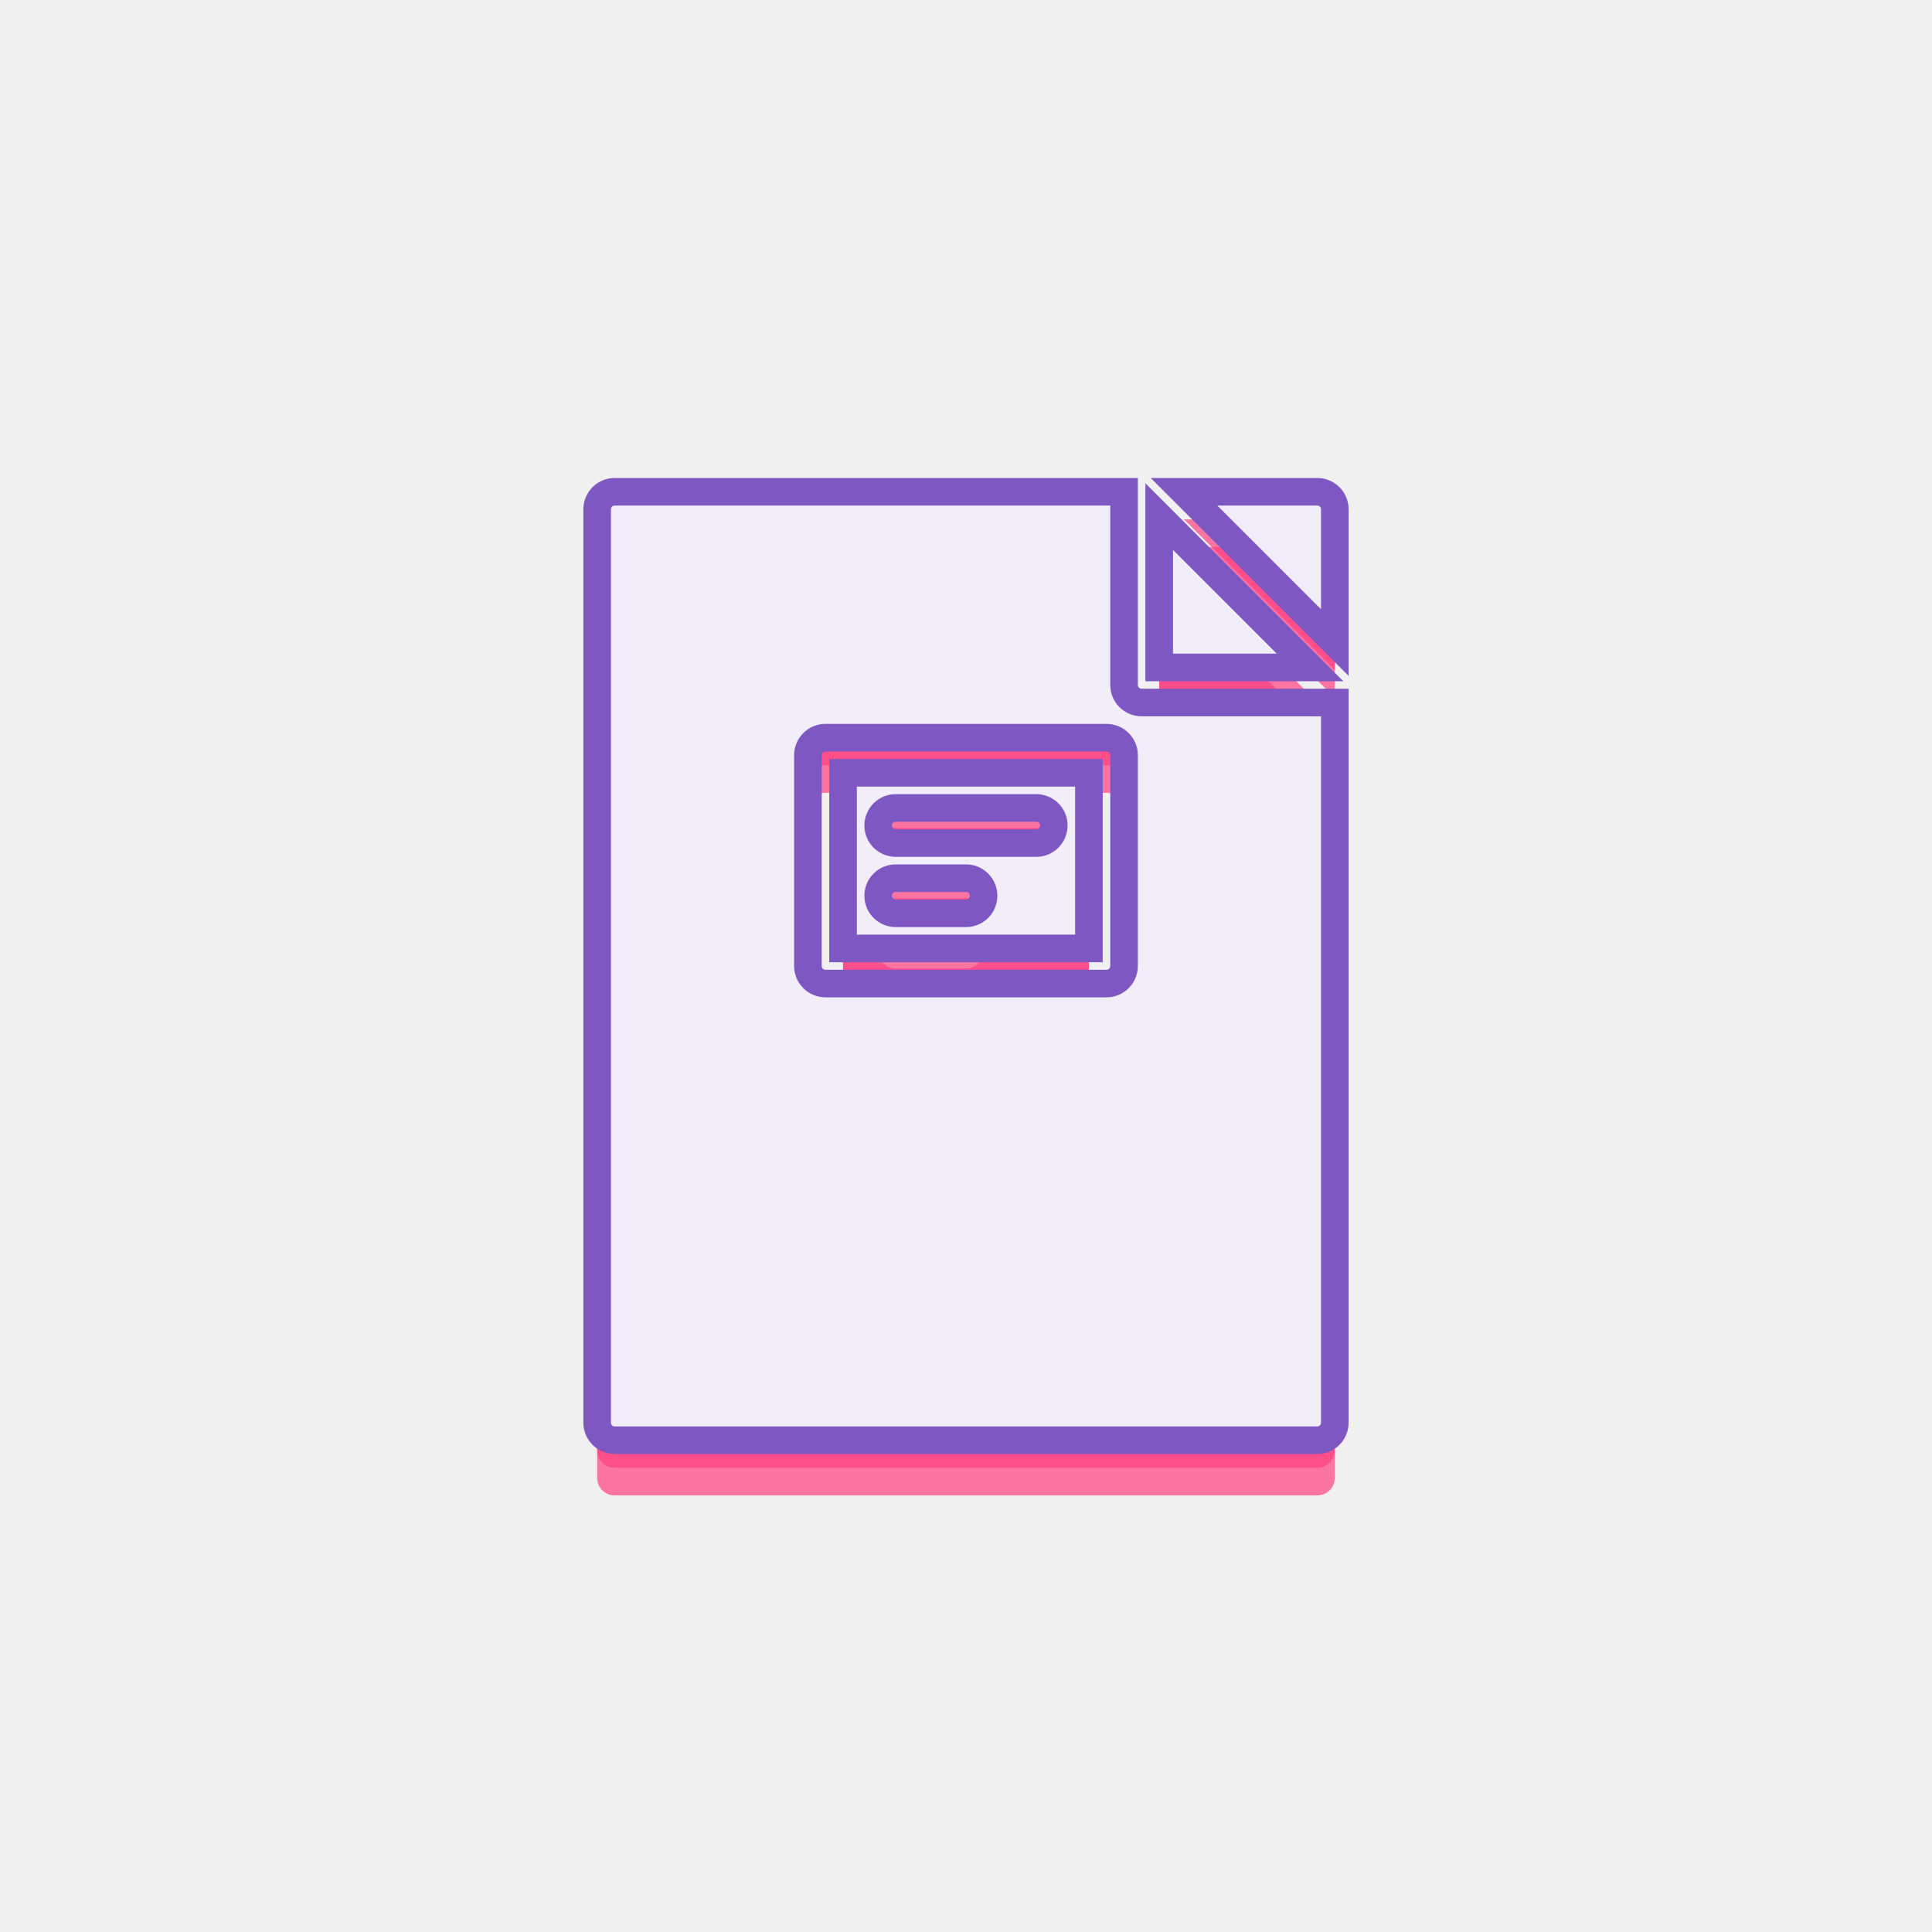
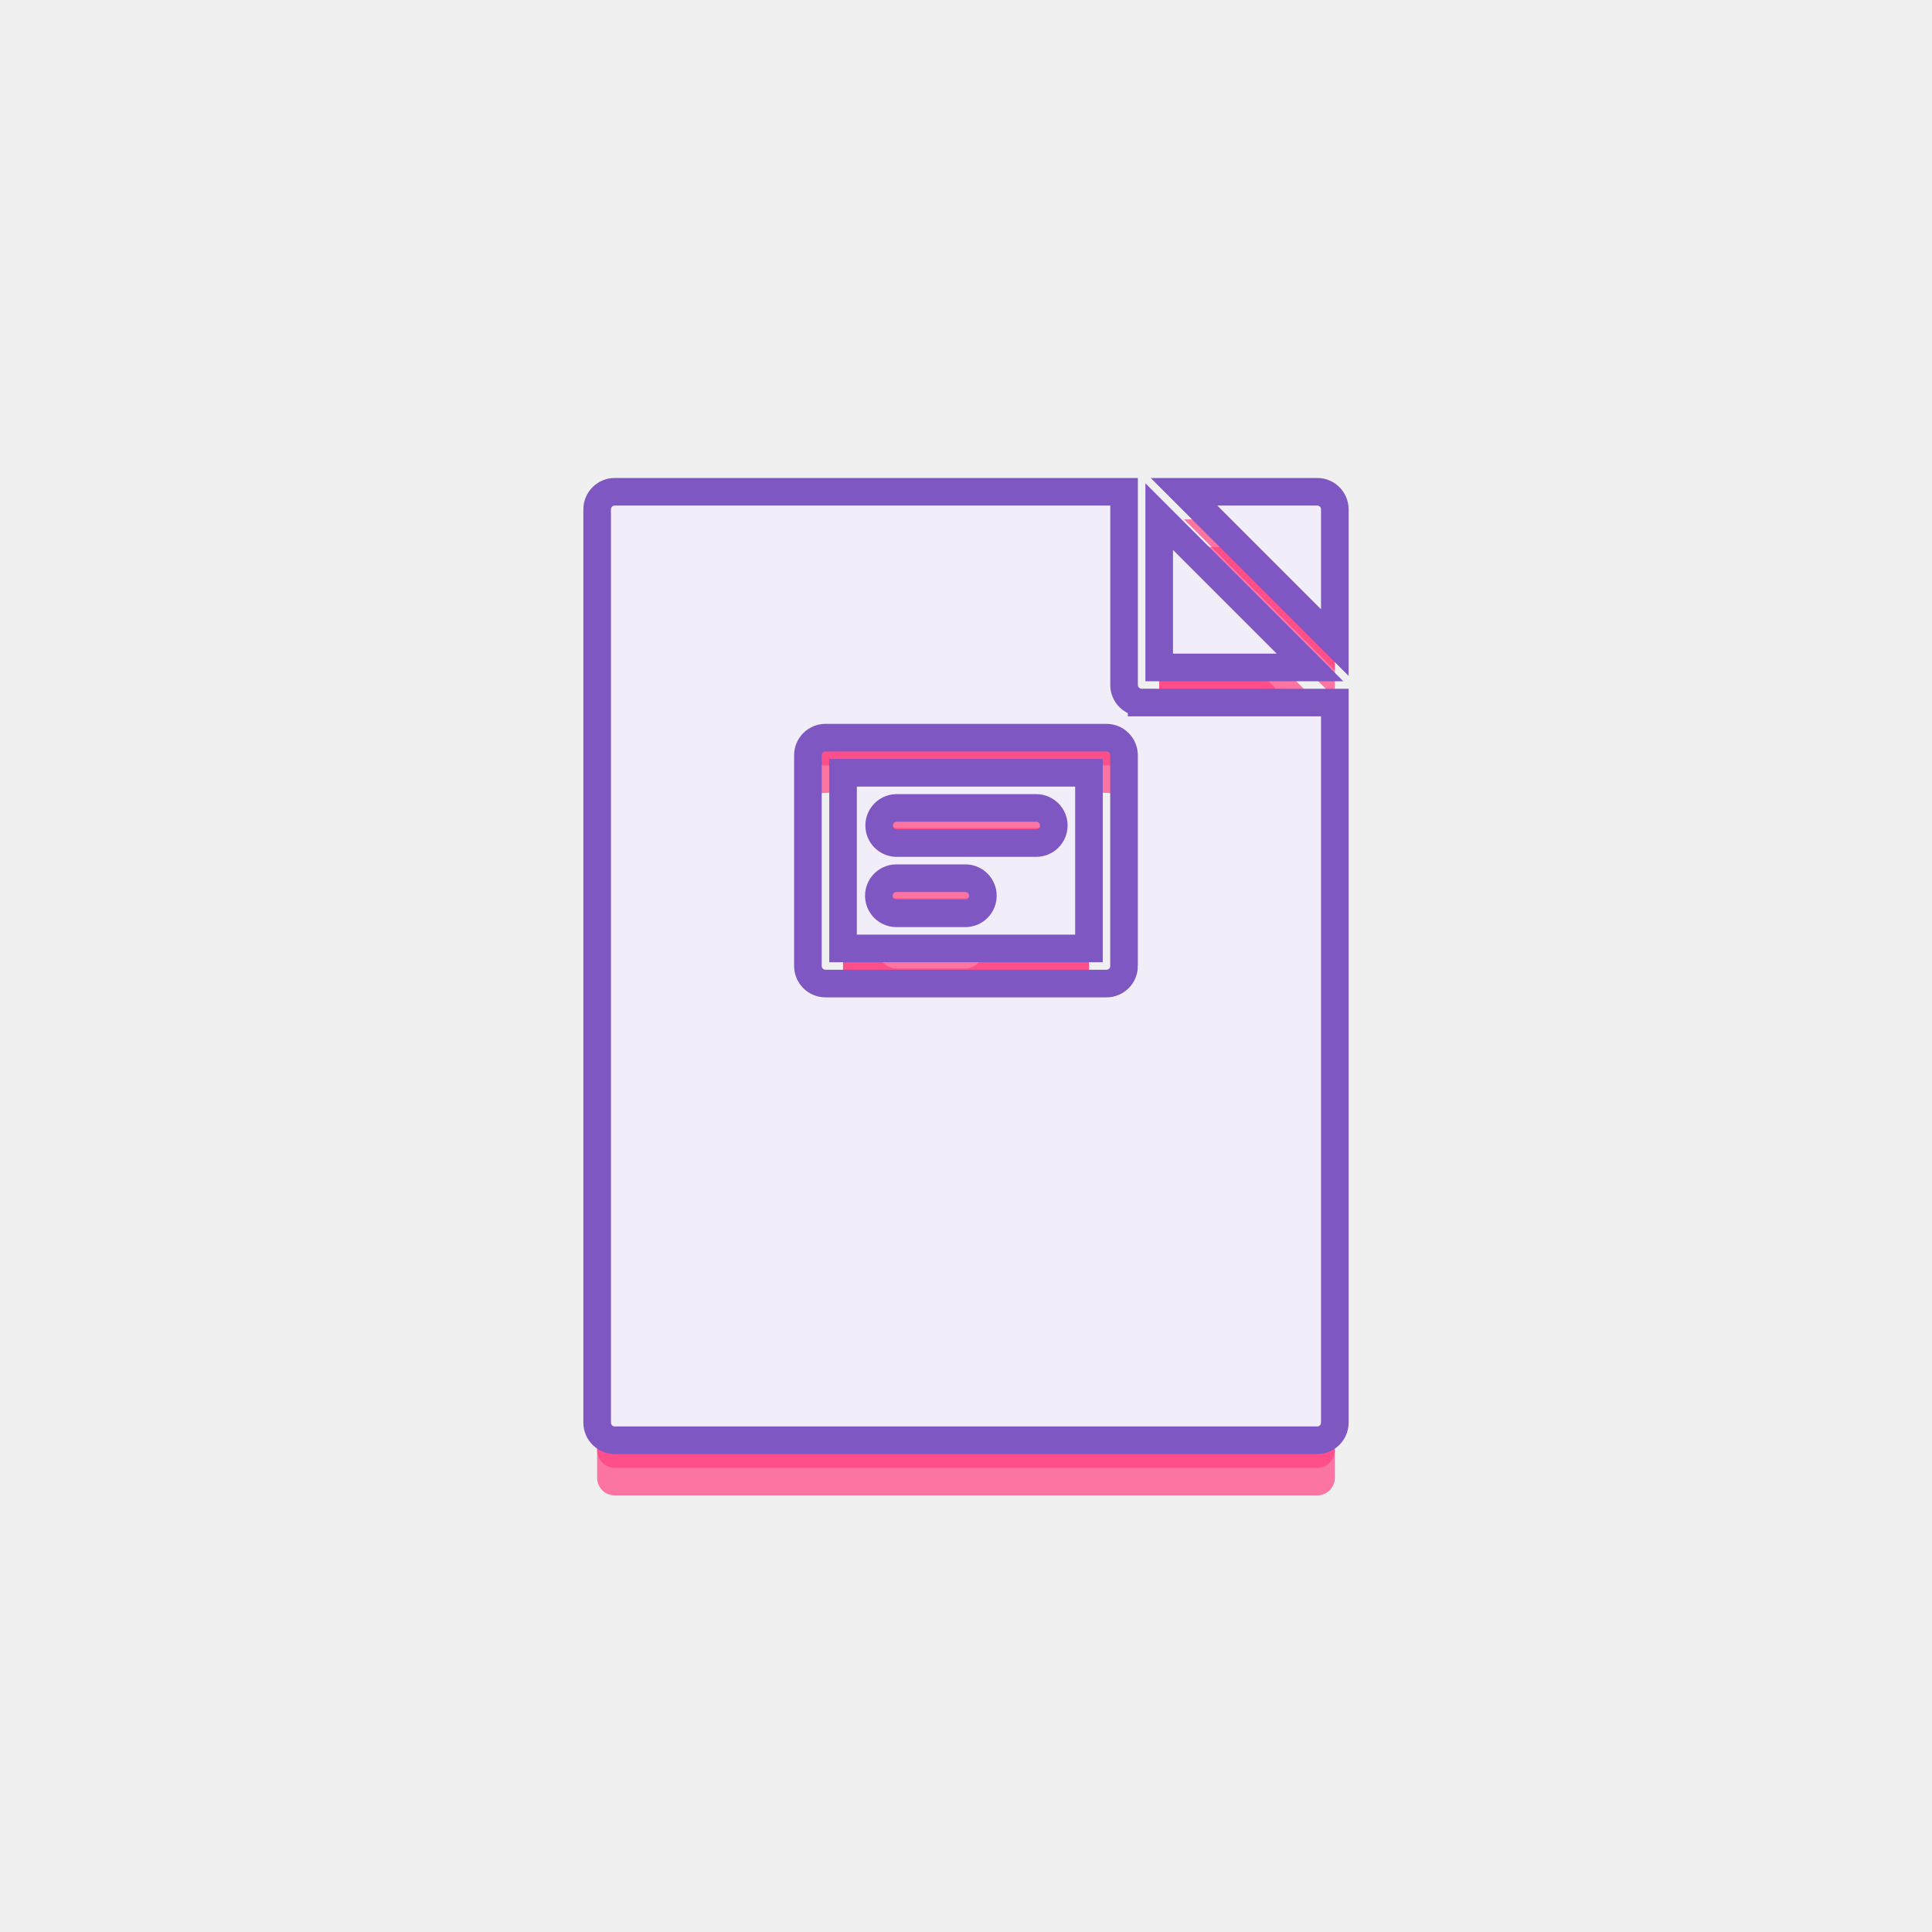
- <svg xmlns="http://www.w3.org/2000/svg" width="70" height="70" style="width: 100%; height: 100%;" viewBox="0 0 70 70">
-   <g class="shadow2" transform="matrix(1,0,0,1,0,2)">
-     <g fill="none" fill-rule="evenodd" stroke="none" class="secondary-fill" style="fill-opacity: 0.7;" />
-     <g fill="none" stroke="none" class="secondary-fill" style="fill-opacity: 0.7;" transform="translate(21.636 17.818)">
-       <path fill="none" stroke="none" d="M26.727,5.464 L26.727,0.636 C26.727,0.285 26.443,0 26.091,0 L21.263,0 L26.727,5.464 L26.727,5.464 Z" class="secondary-fill" style="fill-opacity: 0.7;" />
-       <polygon fill="none" stroke="none" points="20.364 .9 20.364 6.364 25.827 6.364" class="secondary-fill" style="fill-opacity: 0.7;" />
-       <path fill="none" stroke="none" d="M19.727,7.636 C19.375,7.636 19.091,7.351 19.091,7 L19.091,0 L0.636,0 C0.285,0 0,0.285 0,0.636 L0,33.727 C0,34.079 0.285,34.364 0.636,34.364 L26.091,34.364 C26.443,34.364 26.727,34.079 26.727,33.727 L26.727,7.636 L19.727,7.636 L19.727,7.636 Z M19.091,17.182 C19.091,17.533 18.806,17.818 18.455,17.818 L8.273,17.818 C7.921,17.818 7.636,17.533 7.636,17.182 L7.636,9.545 C7.636,9.194 7.921,8.909 8.273,8.909 L18.455,8.909 C18.806,8.909 19.091,9.194 19.091,9.545 L19.091,17.182 L19.091,17.182 Z" class="secondary-fill" style="fill-opacity: 0.7;" />
-       <path fill="none" stroke="none" d="M8.909,16.545 L17.818,16.545 L17.818,10.182 L8.909,10.182 L8.909,16.545 L8.909,16.545 Z M10.818,11.455 L15.909,11.455 C16.261,11.455 16.545,11.74 16.545,12.091 C16.545,12.442 16.261,12.727 15.909,12.727 L10.818,12.727 C10.467,12.727 10.182,12.442 10.182,12.091 C10.182,11.74 10.467,11.455 10.818,11.455 L10.818,11.455 Z M10.818,14 L13.364,14 C13.715,14 14,14.285 14,14.636 C14,14.988 13.715,15.273 13.364,15.273 L10.818,15.273 C10.467,15.273 10.182,14.988 10.182,14.636 C10.182,14.285 10.467,14 10.818,14 L10.818,14 Z" class="secondary-fill" style="fill-opacity: 0.7;" />
+ <svg xmlns="http://www.w3.org/2000/svg" width="70" height="70" style="width:100%;height:100%" viewBox="0 0 70 70">
+   <g class="shadow2">
+     <g fill="none" class="secondary-fill" fill-opacity=".7">
+       <path d="M48.363 25.282v-4.828a.636.636 0 0 0-.636-.636h-4.828l5.464 5.464zM42 20.718v5.464h5.463z" class="secondary-fill" />
+       <path d="M41.363 27.454a.636.636 0 0 1-.636-.636v-7H22.272a.637.637 0 0 0-.636.636v33.091c0 .352.285.637.636.637h25.455a.636.636 0 0 0 .636-.637v-26.09h-7zM40.727 37a.636.636 0 0 1-.636.636H29.909a.637.637 0 0 1-.637-.636v-7.637c0-.35.285-.636.637-.636H40.09c.351 0 .636.285.636.636V37z" class="secondary-fill" />
+       <path d="M30.545 36.363h8.91V30h-8.91v6.363zm1.91-5.09h5.09a.636.636 0 1 1 0 1.272h-5.09a.637.637 0 0 1 0-1.272zm0 2.545H35a.637.637 0 0 1 0 1.273h-2.546a.637.637 0 0 1 0-1.273z" class="secondary-fill" />
    </g>
  </g>
-   <g class="shadow" transform="matrix(1,0,0,1,0,1)">
-     <g fill="none" fill-rule="evenodd" stroke="none" class="secondary-fill" style="fill-opacity: 0.7;" />
-     <g fill="none" stroke="none" class="secondary-fill" style="fill-opacity: 0.7;" transform="translate(21.636 17.818)">
-       <path fill="none" stroke="none" d="M26.727,5.464 L26.727,0.636 C26.727,0.285 26.443,0 26.091,0 L21.263,0 L26.727,5.464 L26.727,5.464 Z" class="secondary-fill" style="fill-opacity: 0.7;" />
-       <polygon fill="none" stroke="none" points="20.364 .9 20.364 6.364 25.827 6.364" class="secondary-fill" style="fill-opacity: 0.7;" />
-       <path fill="none" stroke="none" d="M19.727,7.636 C19.375,7.636 19.091,7.351 19.091,7 L19.091,0 L0.636,0 C0.285,0 0,0.285 0,0.636 L0,33.727 C0,34.079 0.285,34.364 0.636,34.364 L26.091,34.364 C26.443,34.364 26.727,34.079 26.727,33.727 L26.727,7.636 L19.727,7.636 L19.727,7.636 Z M19.091,17.182 C19.091,17.533 18.806,17.818 18.455,17.818 L8.273,17.818 C7.921,17.818 7.636,17.533 7.636,17.182 L7.636,9.545 C7.636,9.194 7.921,8.909 8.273,8.909 L18.455,8.909 C18.806,8.909 19.091,9.194 19.091,9.545 L19.091,17.182 L19.091,17.182 Z" class="secondary-fill" style="fill-opacity: 0.7;" />
-       <path fill="none" stroke="none" d="M8.909,16.545 L17.818,16.545 L17.818,10.182 L8.909,10.182 L8.909,16.545 L8.909,16.545 Z M10.818,11.455 L15.909,11.455 C16.261,11.455 16.545,11.74 16.545,12.091 C16.545,12.442 16.261,12.727 15.909,12.727 L10.818,12.727 C10.467,12.727 10.182,12.442 10.182,12.091 C10.182,11.74 10.467,11.455 10.818,11.455 L10.818,11.455 Z M10.818,14 L13.364,14 C13.715,14 14,14.285 14,14.636 C14,14.988 13.715,15.273 13.364,15.273 L10.818,15.273 C10.467,15.273 10.182,14.988 10.182,14.636 C10.182,14.285 10.467,14 10.818,14 L10.818,14 Z" class="secondary-fill" style="fill-opacity: 0.7;" />
+   <g class="shadow">
+     <g fill="none" class="secondary-fill" fill-opacity=".7">
+       <path d="M48.363 24.282v-4.828a.636.636 0 0 0-.636-.636h-4.828l5.464 5.464zM42 19.718v5.464h5.463z" class="secondary-fill" />
+       <path d="M41.363 26.454a.636.636 0 0 1-.636-.636v-7H22.272a.637.637 0 0 0-.636.636v33.091c0 .352.285.637.636.637h25.455a.636.636 0 0 0 .636-.637v-26.09h-7zM40.727 36a.636.636 0 0 1-.636.636H29.909a.637.637 0 0 1-.637-.636v-7.637c0-.35.285-.636.637-.636H40.09c.351 0 .636.285.636.636V36z" class="secondary-fill" />
+       <path d="M30.545 35.363h8.91V29h-8.91v6.363zm1.91-5.09h5.09a.636.636 0 1 1 0 1.272h-5.09a.637.637 0 0 1 0-1.272zm0 2.545H35a.637.637 0 0 1 0 1.273h-2.546a.637.637 0 0 1 0-1.273z" class="secondary-fill" />
    </g>
  </g>
-   <g class="white-layer">
-     <g fill="#ffffff" fill-rule="evenodd" stroke="none" />
-     <g fill="#ffffff" stroke="none" transform="translate(21.636 17.818)">
-       <path fill="#ffffff" stroke="none" d="M26.727,5.464 L26.727,0.636 C26.727,0.285 26.443,0 26.091,0 L21.263,0 L26.727,5.464 L26.727,5.464 Z" />
-       <polygon fill="#ffffff" stroke="none" points="20.364 .9 20.364 6.364 25.827 6.364" />
-       <path fill="#ffffff" stroke="none" d="M19.727,7.636 C19.375,7.636 19.091,7.351 19.091,7 L19.091,0 L0.636,0 C0.285,0 0,0.285 0,0.636 L0,33.727 C0,34.079 0.285,34.364 0.636,34.364 L26.091,34.364 C26.443,34.364 26.727,34.079 26.727,33.727 L26.727,7.636 L19.727,7.636 L19.727,7.636 Z M19.091,17.182 C19.091,17.533 18.806,17.818 18.455,17.818 L8.273,17.818 C7.921,17.818 7.636,17.533 7.636,17.182 L7.636,9.545 C7.636,9.194 7.921,8.909 8.273,8.909 L18.455,8.909 C18.806,8.909 19.091,9.194 19.091,9.545 L19.091,17.182 L19.091,17.182 Z" />
-       <path fill="#ffffff" stroke="none" d="M8.909,16.545 L17.818,16.545 L17.818,10.182 L8.909,10.182 L8.909,16.545 L8.909,16.545 Z M10.818,11.455 L15.909,11.455 C16.261,11.455 16.545,11.74 16.545,12.091 C16.545,12.442 16.261,12.727 15.909,12.727 L10.818,12.727 C10.467,12.727 10.182,12.442 10.182,12.091 C10.182,11.74 10.467,11.455 10.818,11.455 L10.818,11.455 Z M10.818,14 L13.364,14 C13.715,14 14,14.285 14,14.636 C14,14.988 13.715,15.273 13.364,15.273 L10.818,15.273 C10.467,15.273 10.182,14.988 10.182,14.636 C10.182,14.285 10.467,14 10.818,14 L10.818,14 Z" />
+   <g class="white-layer" fill="#fff">
+     <path d="M48.363 23.282v-4.828a.636.636 0 0 0-.636-.636h-4.828l5.464 5.464zM42 18.718v5.464h5.463z" />
+     <path d="M41.363 25.454a.636.636 0 0 1-.636-.636v-7H22.272a.637.637 0 0 0-.636.636v33.091c0 .352.285.637.636.637h25.455a.636.636 0 0 0 .636-.637v-26.09h-7zM40.727 35a.636.636 0 0 1-.636.636H29.909a.637.637 0 0 1-.637-.636v-7.637c0-.35.285-.636.637-.636H40.09c.351 0 .636.285.636.636V35z" />
+     <path d="M30.545 34.363h8.91V28h-8.91v6.363zm1.91-5.09h5.09a.636.636 0 1 1 0 1.272h-5.09a.637.637 0 0 1 0-1.272zm0 2.545H35a.637.637 0 0 1 0 1.273h-2.546a.637.637 0 0 1 0-1.273z" />
+   </g>
+   <g class="base">
+     <g fill="none" class="main-stroke main-fill" fill-opacity=".1">
+       <path d="M48.363 23.282v-4.828a.636.636 0 0 0-.636-.636h-4.828l5.464 5.464zM42 18.718v5.464h5.463z" class="main-stroke main-fill" />
+       <path d="M41.363 25.454a.636.636 0 0 1-.636-.636v-7H22.272a.637.637 0 0 0-.636.636v33.091c0 .352.285.637.636.637h25.455a.636.636 0 0 0 .636-.637v-26.09h-7zM40.727 35a.636.636 0 0 1-.636.636H29.909a.637.637 0 0 1-.637-.636v-7.637c0-.35.285-.636.637-.636H40.09c.351 0 .636.285.636.636V35z" class="main-stroke main-fill" />
+       <path d="M30.545 34.363h8.91V28h-8.91v6.363zm1.91-5.09h5.09a.636.636 0 1 1 0 1.272h-5.09a.637.637 0 0 1 0-1.272zm0 2.545H35a.637.637 0 0 1 0 1.273h-2.546a.637.637 0 0 1 0-1.273z" class="main-stroke main-fill" />
    </g>
  </g>
-   <g class="base">
-     <g fill="none" fill-rule="evenodd" stroke="none" class="main-stroke main-fill" style="fill-opacity: 0.1;" />
-     <g fill="none" stroke="none" class="main-stroke main-fill" style="fill-opacity: 0.1;" transform="translate(21.636 17.818)">
-       <path fill="none" stroke="none" d="M26.727,5.464 L26.727,0.636 C26.727,0.285 26.443,0 26.091,0 L21.263,0 L26.727,5.464 L26.727,5.464 Z" class="main-stroke main-fill" style="fill-opacity: 0.1;" />
-       <polygon fill="none" stroke="none" points="20.364 .9 20.364 6.364 25.827 6.364" class="main-stroke main-fill" style="fill-opacity: 0.1;" />
-       <path fill="none" stroke="none" d="M19.727,7.636 C19.375,7.636 19.091,7.351 19.091,7 L19.091,0 L0.636,0 C0.285,0 0,0.285 0,0.636 L0,33.727 C0,34.079 0.285,34.364 0.636,34.364 L26.091,34.364 C26.443,34.364 26.727,34.079 26.727,33.727 L26.727,7.636 L19.727,7.636 L19.727,7.636 Z M19.091,17.182 C19.091,17.533 18.806,17.818 18.455,17.818 L8.273,17.818 C7.921,17.818 7.636,17.533 7.636,17.182 L7.636,9.545 C7.636,9.194 7.921,8.909 8.273,8.909 L18.455,8.909 C18.806,8.909 19.091,9.194 19.091,9.545 L19.091,17.182 L19.091,17.182 Z" class="main-stroke main-fill" style="fill-opacity: 0.1;" />
-       <path fill="none" stroke="none" d="M8.909,16.545 L17.818,16.545 L17.818,10.182 L8.909,10.182 L8.909,16.545 L8.909,16.545 Z M10.818,11.455 L15.909,11.455 C16.261,11.455 16.545,11.74 16.545,12.091 C16.545,12.442 16.261,12.727 15.909,12.727 L10.818,12.727 C10.467,12.727 10.182,12.442 10.182,12.091 C10.182,11.74 10.467,11.455 10.818,11.455 L10.818,11.455 Z M10.818,14 L13.364,14 C13.715,14 14,14.285 14,14.636 C14,14.988 13.715,15.273 13.364,15.273 L10.818,15.273 C10.467,15.273 10.182,14.988 10.182,14.636 C10.182,14.285 10.467,14 10.818,14 L10.818,14 Z" class="main-stroke main-fill" style="fill-opacity: 0.1;" />
-     </g>
-   </g>
-   <style>
-         .main-fill {fill: #7e57c2;} .main-stroke {stroke: #7e57c2;} .secondary-fill {fill: #ff4081;} .secondary-stroke {stroke: #ff4081;} .main-fill--darken {fill: #593696;} .main-stroke--darken {stroke: #593696;} .secondary-fill--darken {fill: #f20053;} .secondary-stroke--darken {stroke: #f20053;} .main-fill--darkener {fill: #432971;} .main-stroke--darkener {stroke: #432971;} .secondary-fill--darkener {fill: #bf0041;} .secondary-stroke--darkener {stroke: #bf0041;}
-     </style>
+   <style>.main-fill{fill:#7e57c2}.main-stroke{stroke:#7e57c2}.secondary-fill{fill:#ff4081}.secondary-stroke{stroke:#ff4081}.main-fill--darken{fill:#593696}.main-stroke--darken{stroke:#593696}.secondary-fill--darken{fill:#f20053}.secondary-stroke--darken{stroke:#f20053}.main-fill--darkener{fill:#432971}.main-stroke--darkener{stroke:#432971}.secondary-fill--darkener{fill:#bf0041}.secondary-stroke--darkener{stroke:#bf0041}</style>
</svg>
